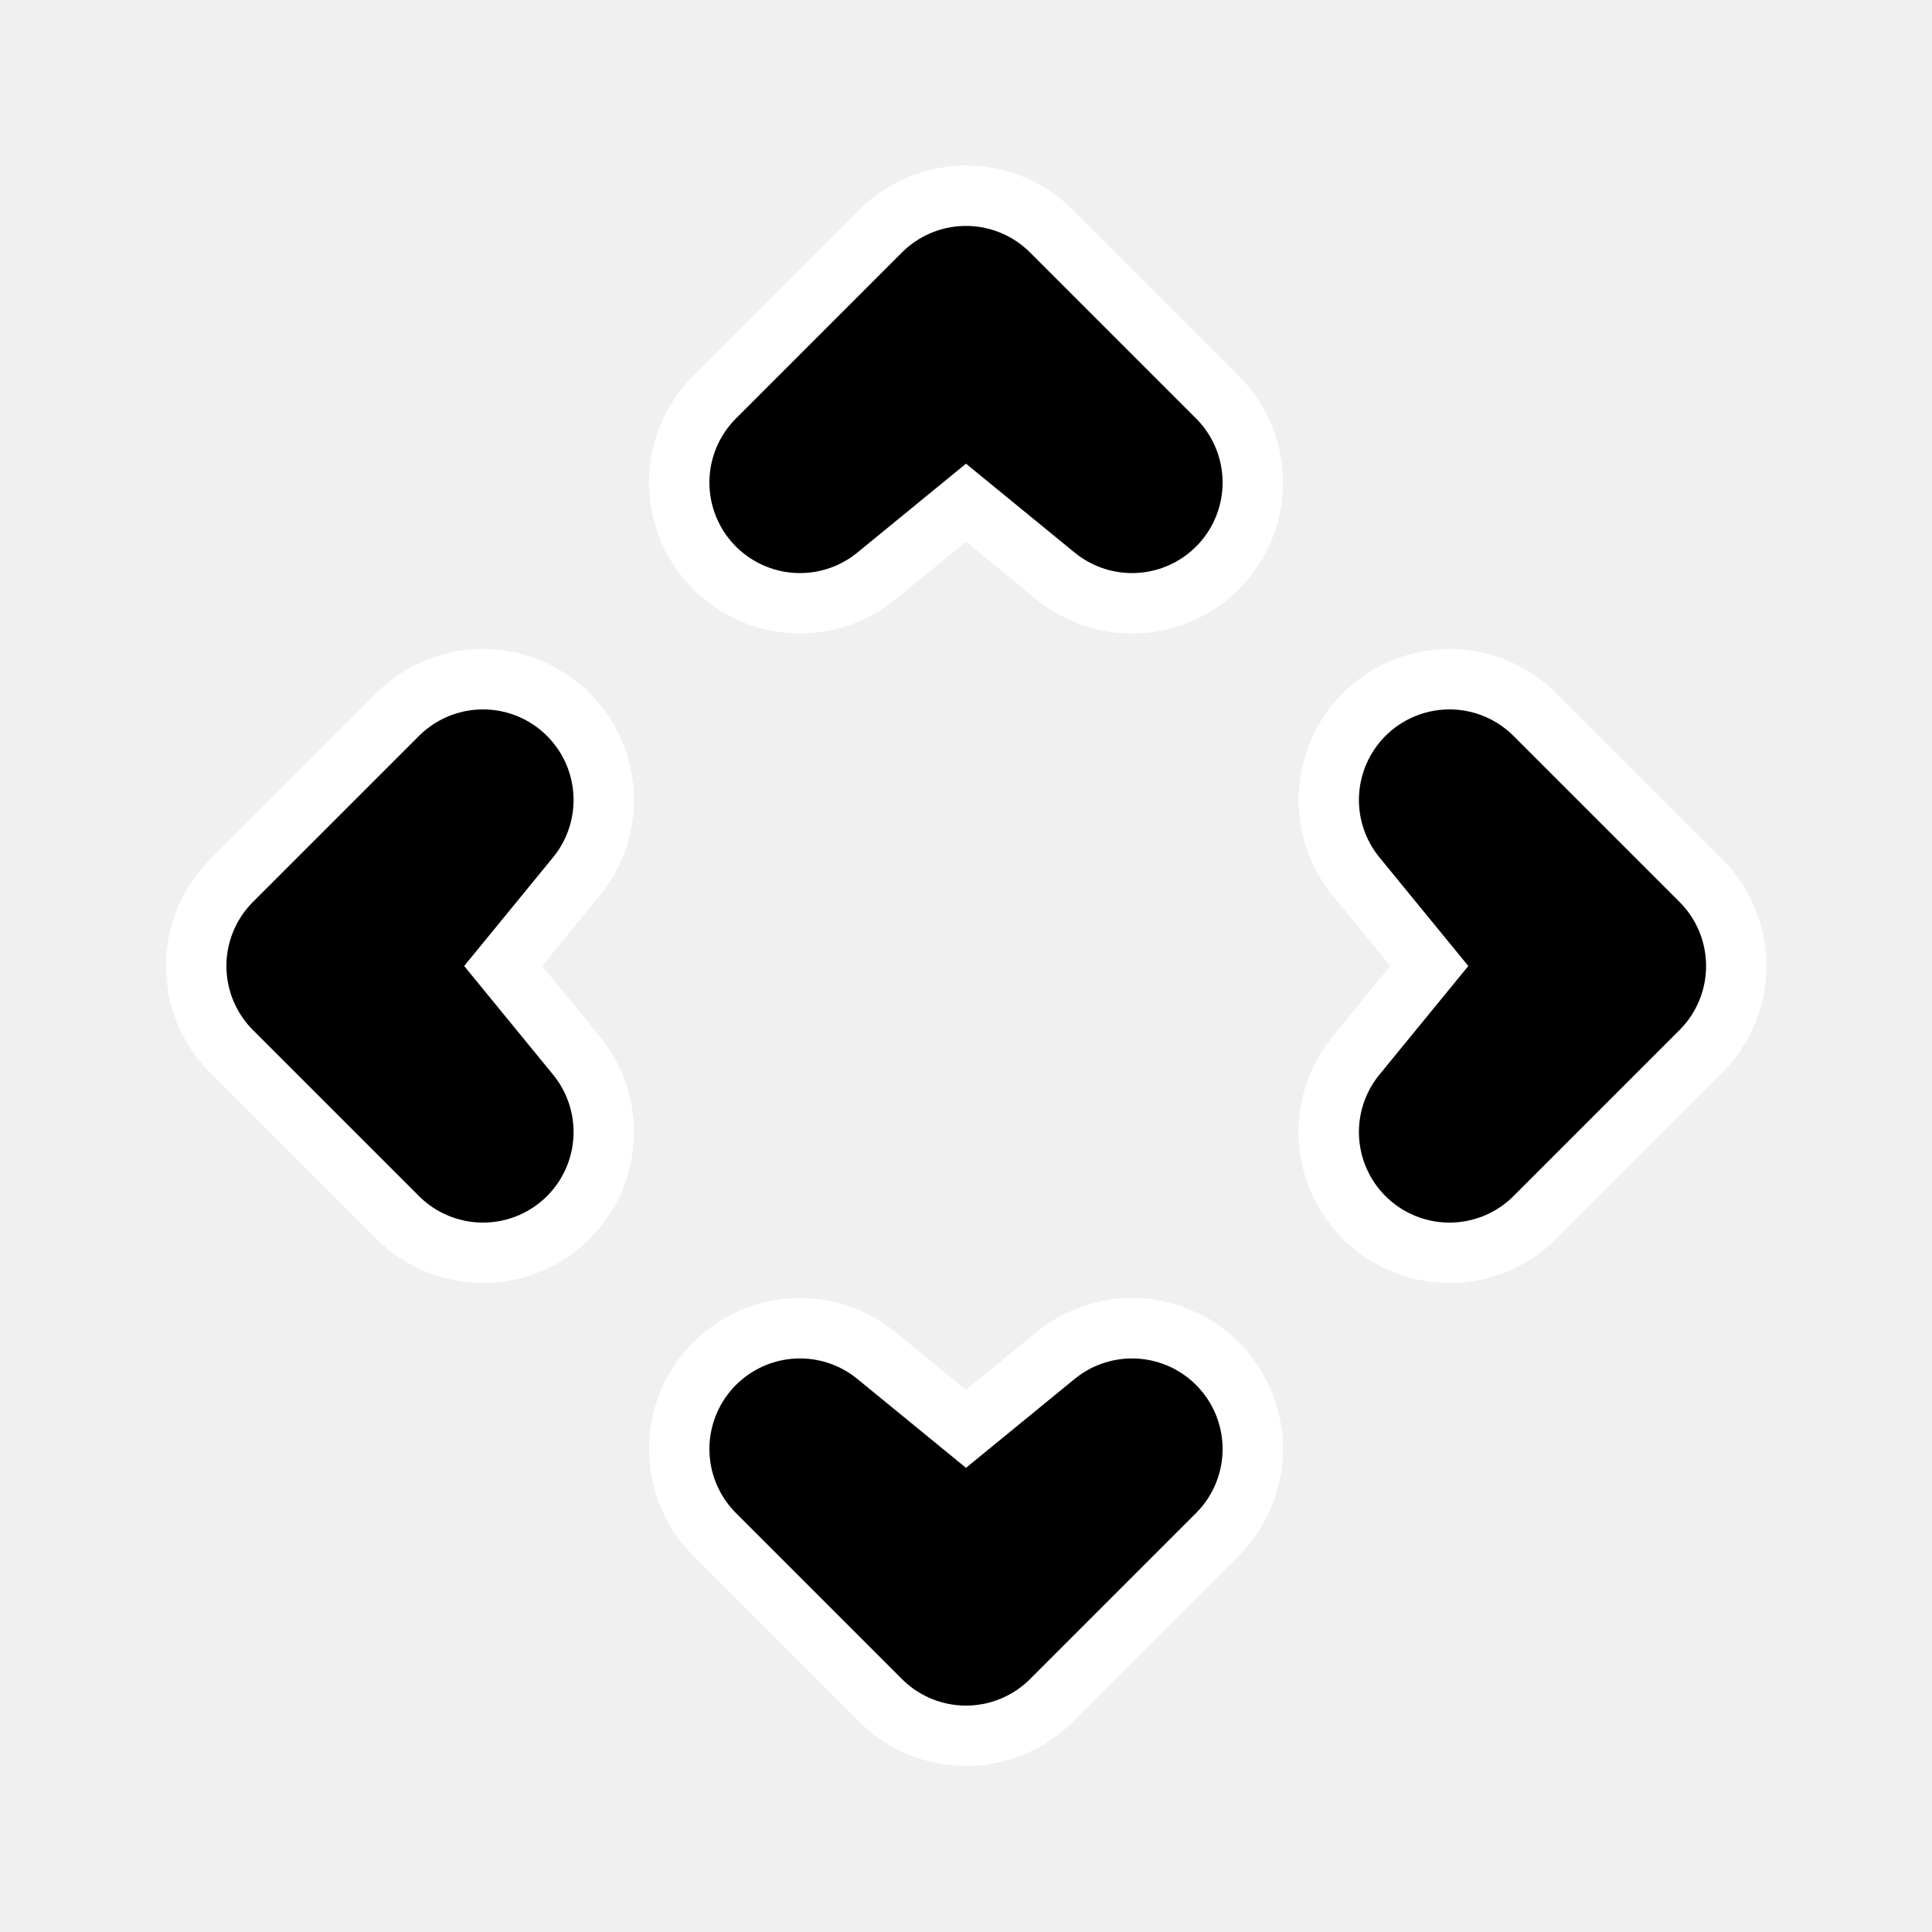
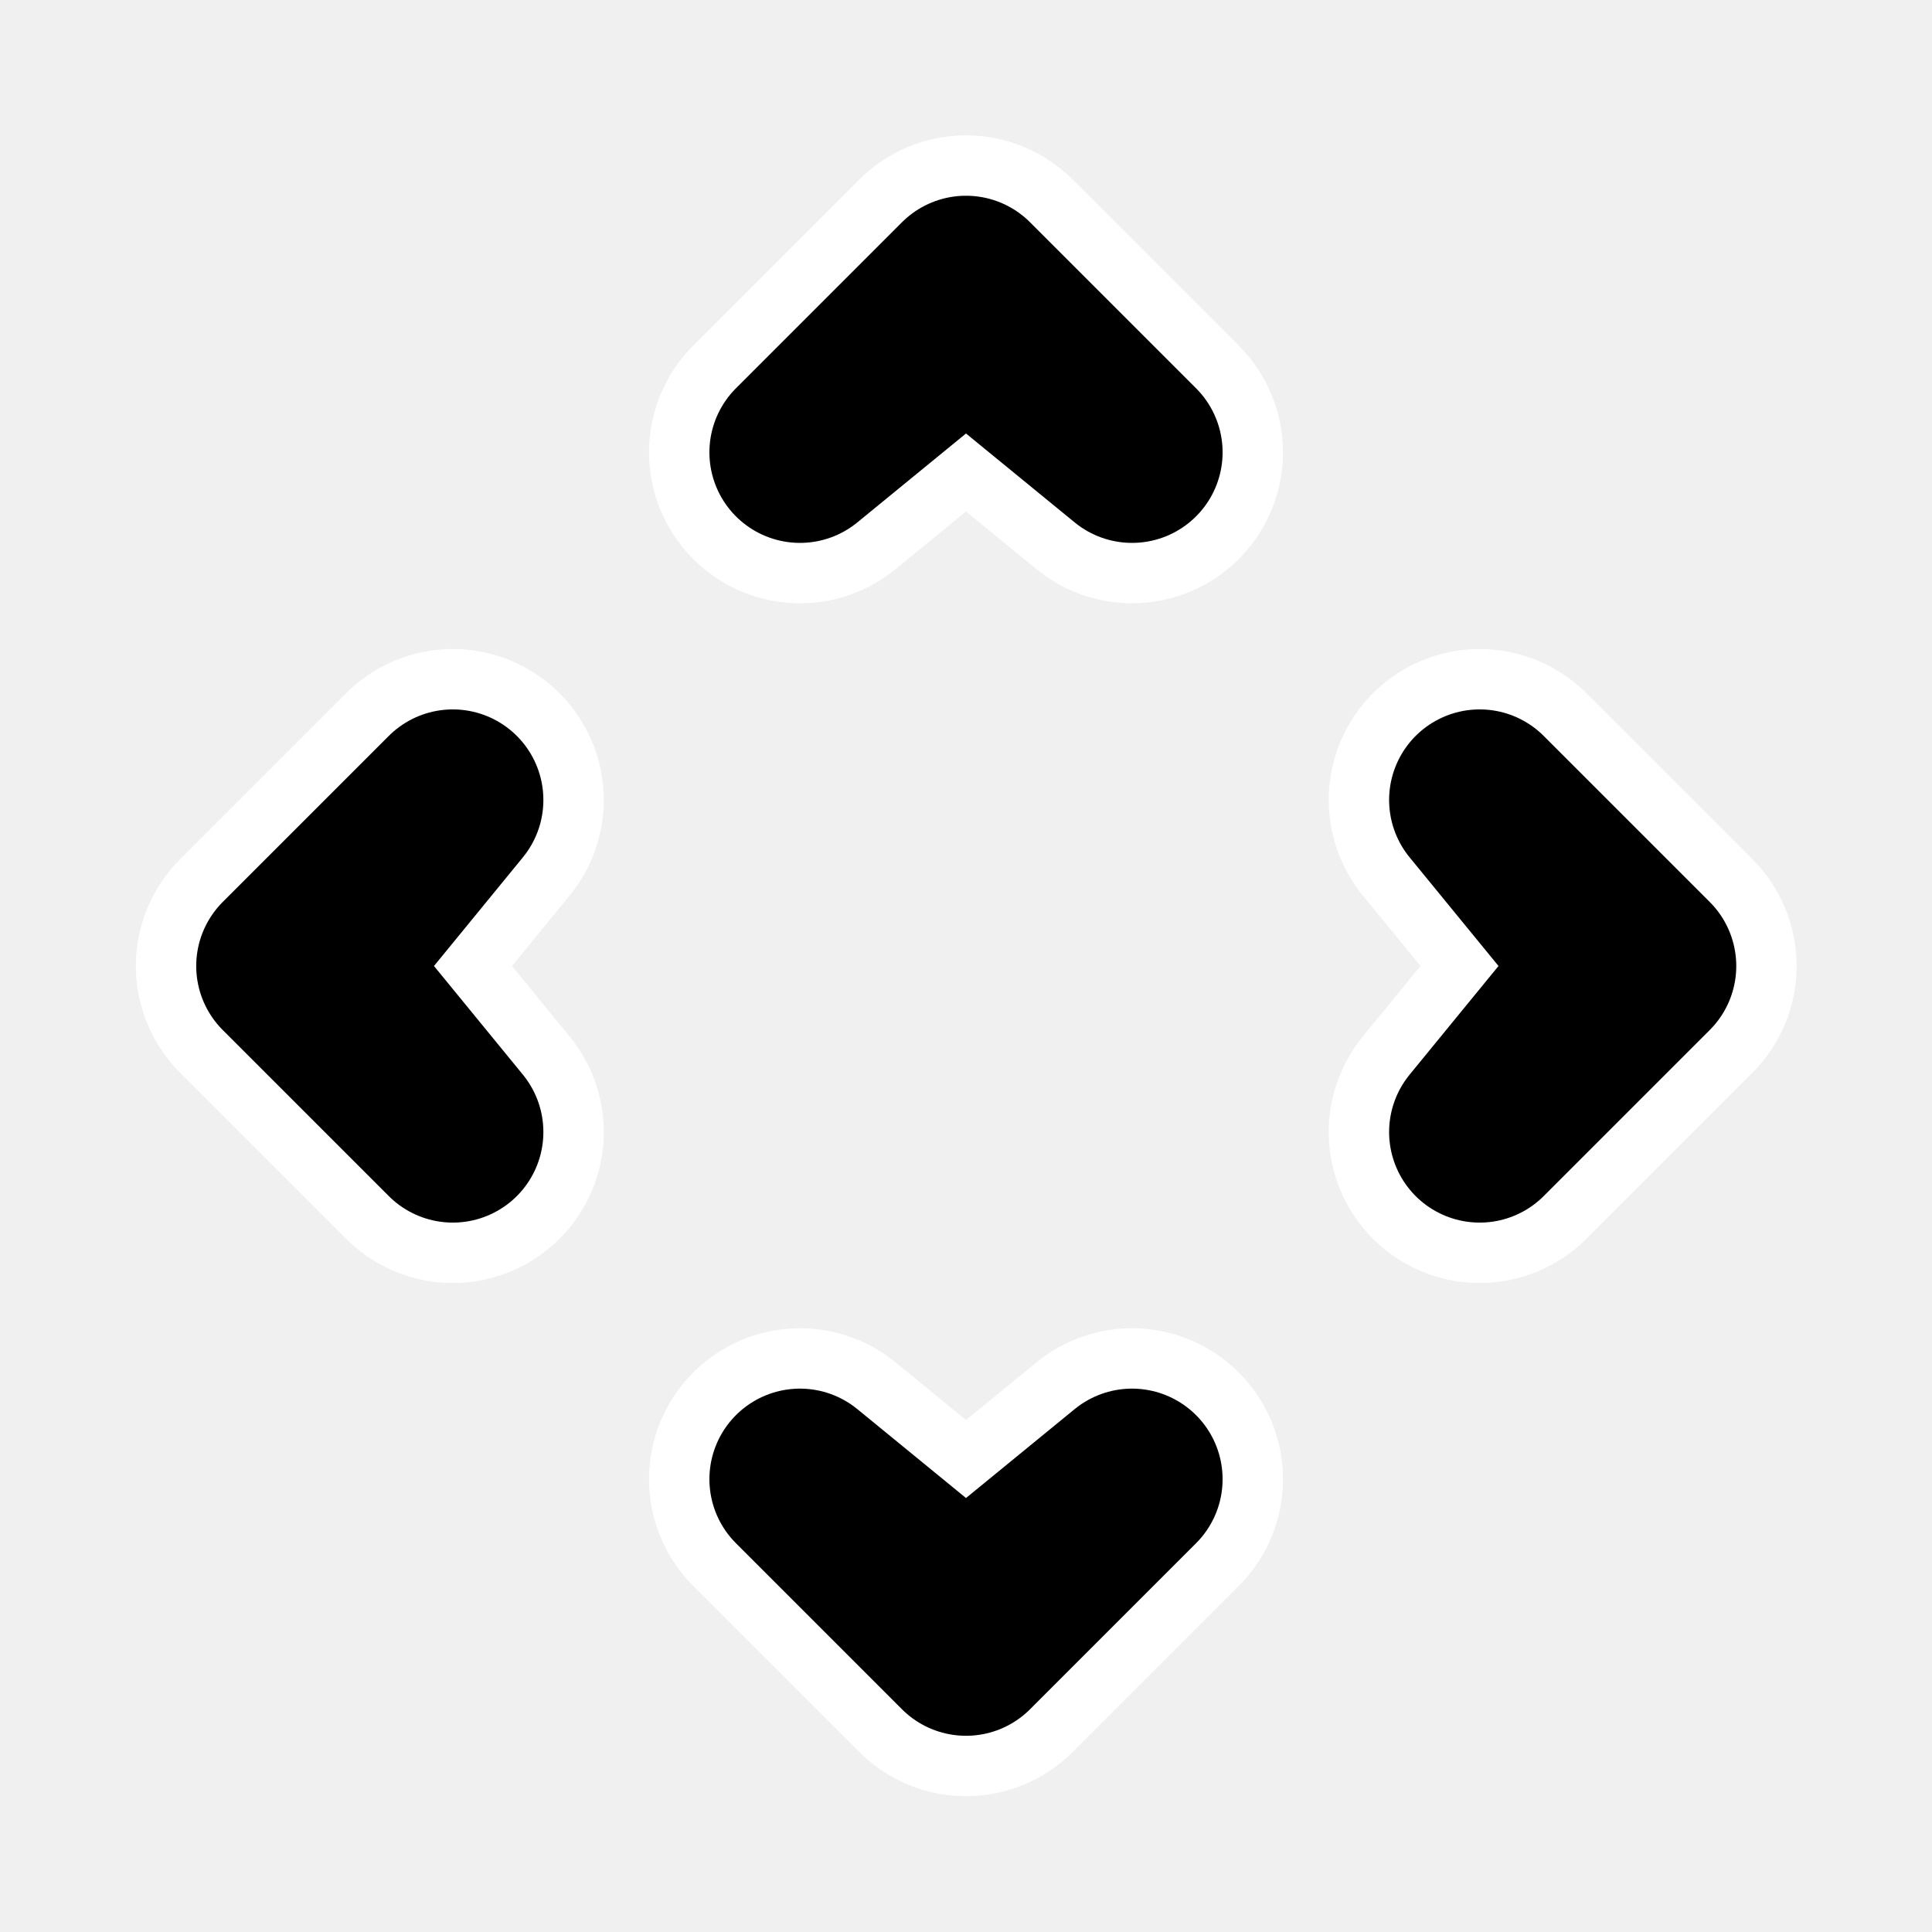
<svg xmlns="http://www.w3.org/2000/svg" hotspot="16 16" viewBox="0 0 32 32">
-   <path stroke="#fff" stroke-width="5" stroke-linejoin="round" d="M8,18.75L5.75,16,8,13.25,5.25,16Z" />
-   <path stroke="#000" stroke-width="3" stroke-linejoin="round" d="M8,18.75L5.75,16,8,13.25,5.25,16Z" />
-   <path stroke="#fff" stroke-width="5" stroke-linejoin="round" d="M24.008,18.75L26.258,16l-2.25-2.75L26.758,16Z" />
-   <path stroke="#000" stroke-width="3" stroke-linejoin="round" d="M24.008,18.75L26.258,16l-2.25-2.75L26.758,16Z" />
-   <path stroke="#fff" stroke-width="5" stroke-linejoin="round" d="M13.25,7.992L16,5.742l2.75,2.25L16,5.242Z" />
-   <path stroke="#000" stroke-width="3" stroke-linejoin="round" d="M13.25,7.992L16,5.742l2.75,2.25L16,5.242Z" />
-   <path stroke="#fff" stroke-width="5" stroke-linejoin="round" d="M13.25,24L16,26.25,18.75,24,16,26.75Z" />
-   <path stroke="#000" stroke-width="3" stroke-linejoin="round" d="M13.25,24L16,26.25,18.75,24,16,26.75Z" />
+   <path stroke="#fff" stroke-width="5" stroke-linejoin="round" d="M7.5,18.75L5.25,16L7.5,13.25L4.75,16L7.5,18.75Z" />
+   <path stroke="#000" stroke-width="3" stroke-linejoin="round" d="M7.5,18.75L5.25,16L7.5,13.25L4.75,16L7.5,18.75Z" />
+   <path stroke="#fff" stroke-width="5" stroke-linejoin="round" d="M24.508,18.75L26.758,16L24.508,13.25L27.258,16L24.508,18.75Z" />
+   <path stroke="#000" stroke-width="3" stroke-linejoin="round" d="M24.508,18.75L26.758,16L24.508,13.25L27.258,16L24.508,18.75Z" />
+   <path stroke="#fff" stroke-width="5" stroke-linejoin="round" d="M13.25,7.492L16,5.242L18.75,7.492L16,4.742L13.25,7.492Z" />
+   <path stroke="#000" stroke-width="3" stroke-linejoin="round" d="M13.25,7.492L16,5.242L18.75,7.492L16,4.742L13.25,7.492Z" />
+   <path stroke="#fff" stroke-width="5" stroke-linejoin="round" d="M13.25,24.5L16,26.75L18.75,24.5L16,27.25L13.25,24.5Z" />
+   <path stroke="#000" stroke-width="3" stroke-linejoin="round" d="M13.25,24.5L16,26.75L18.75,24.5L16,27.25L13.25,24.5Z" />
</svg>
